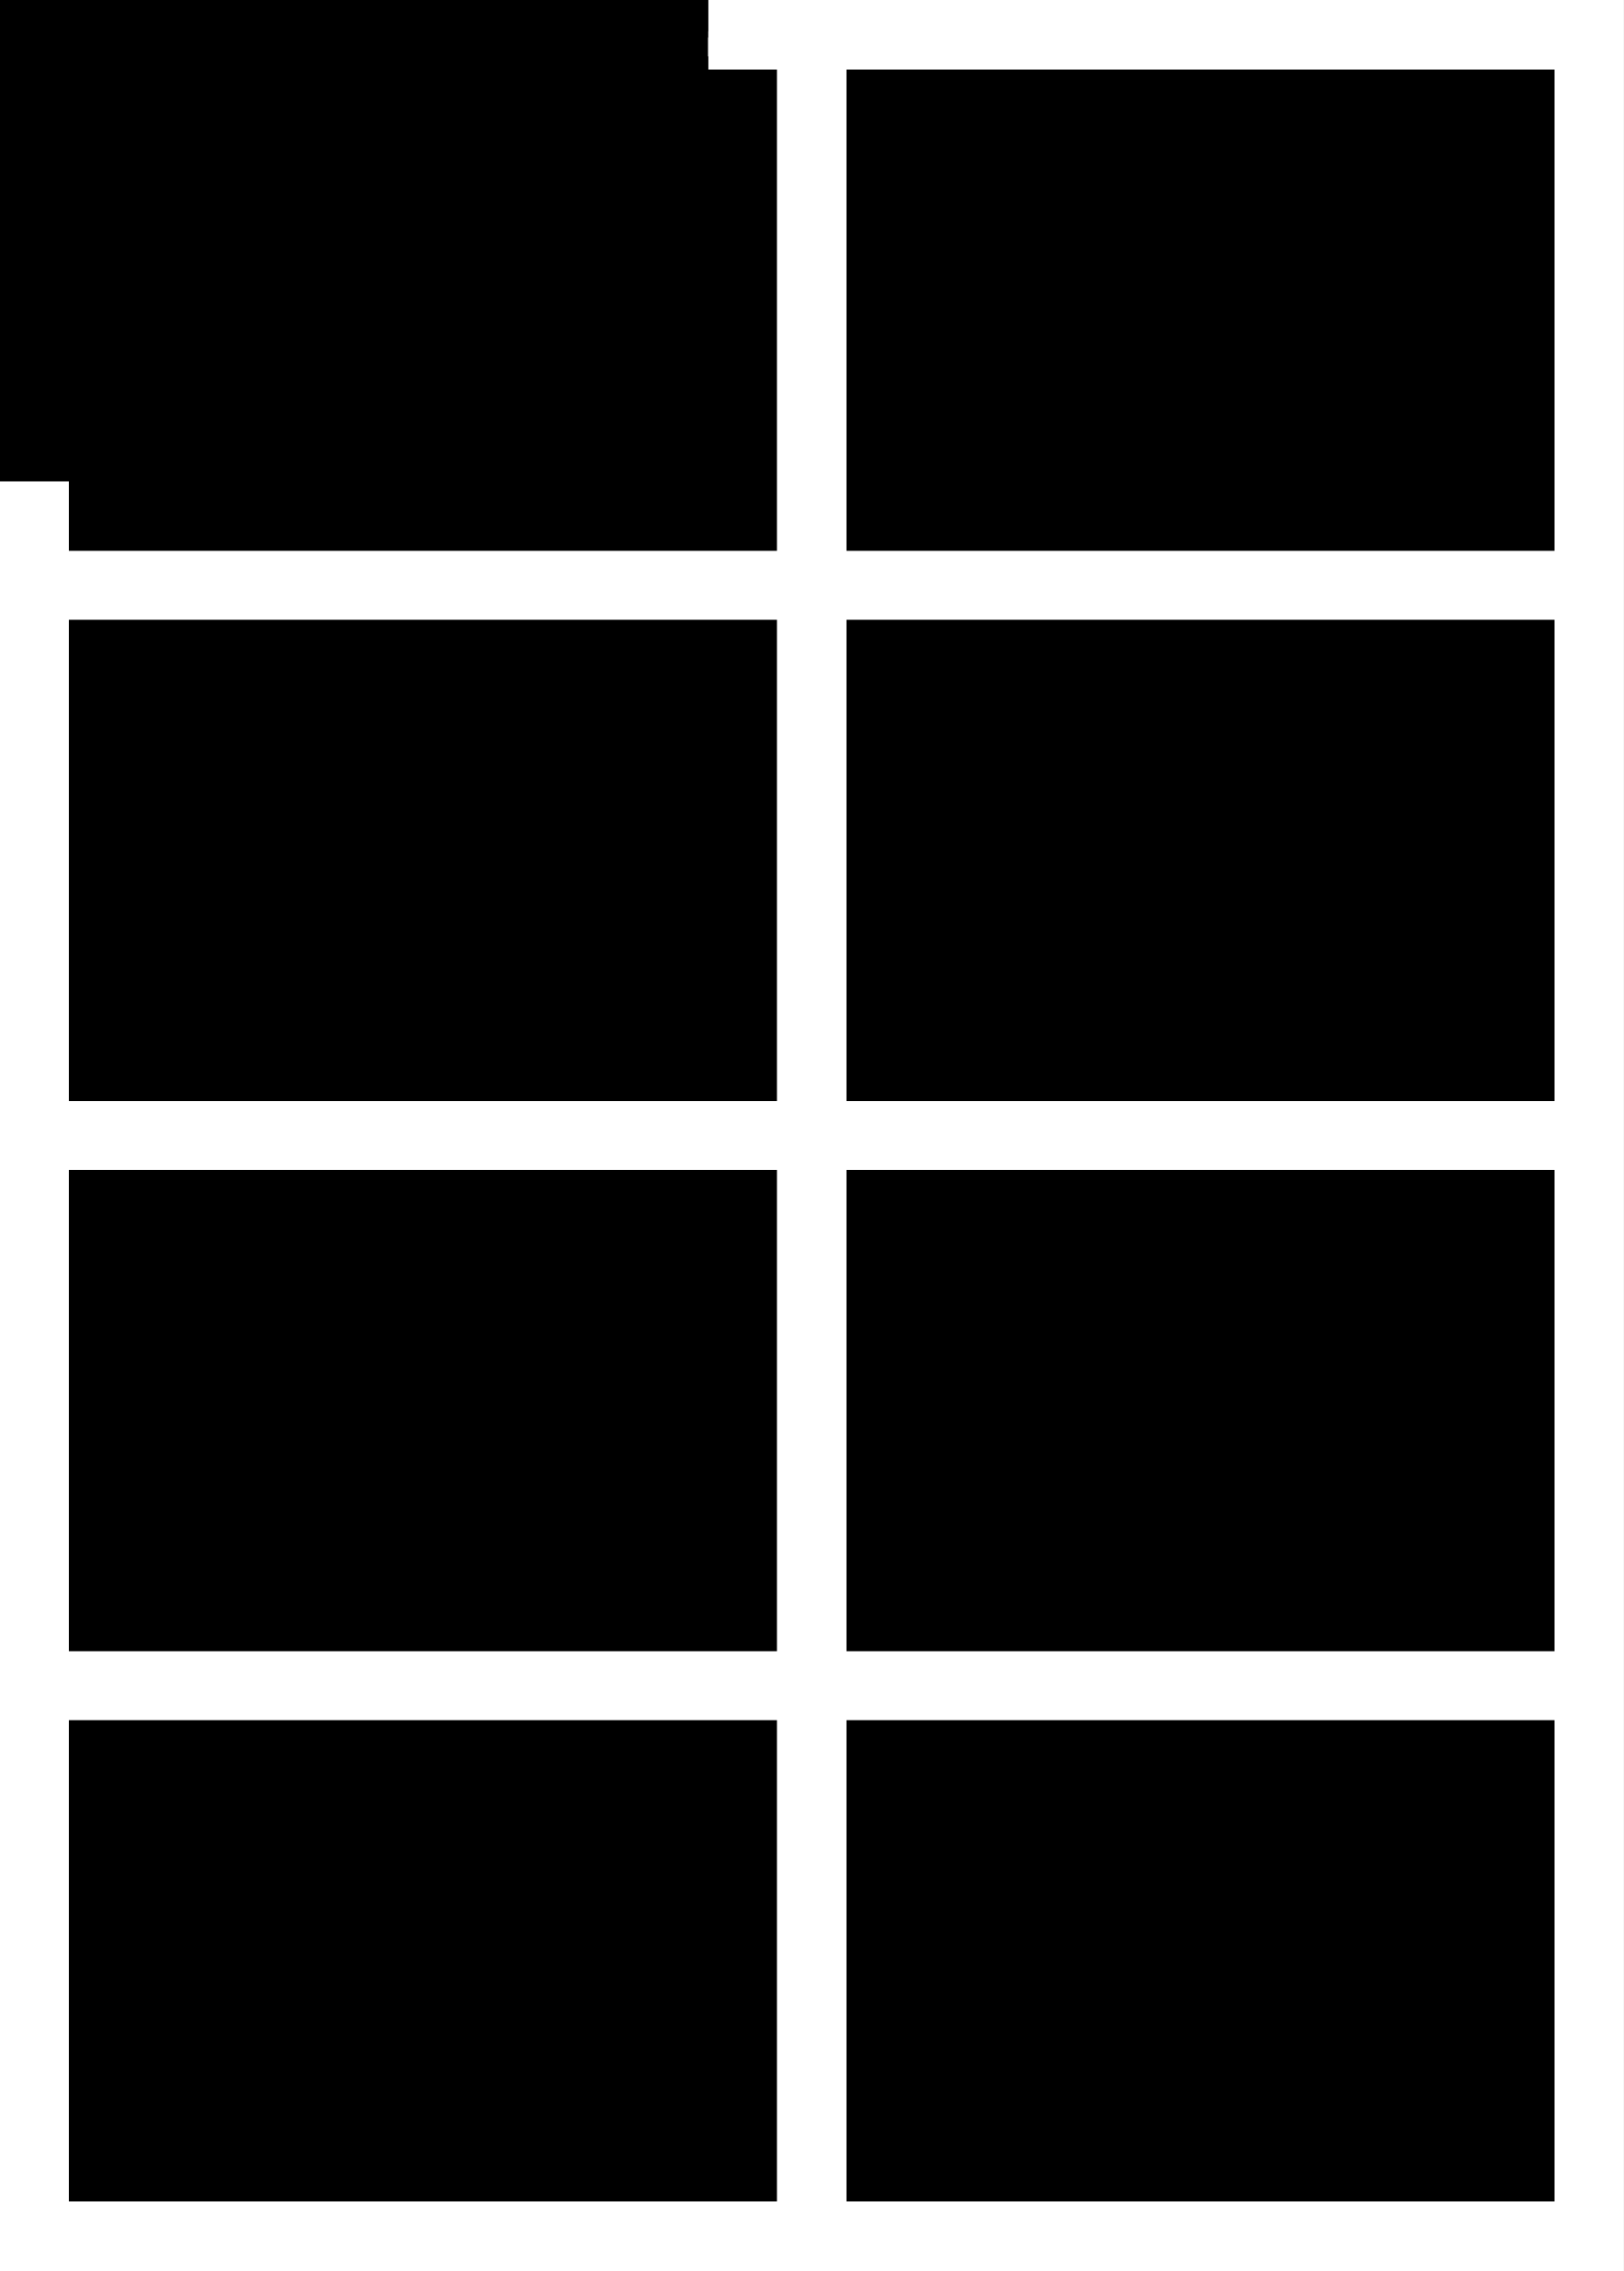
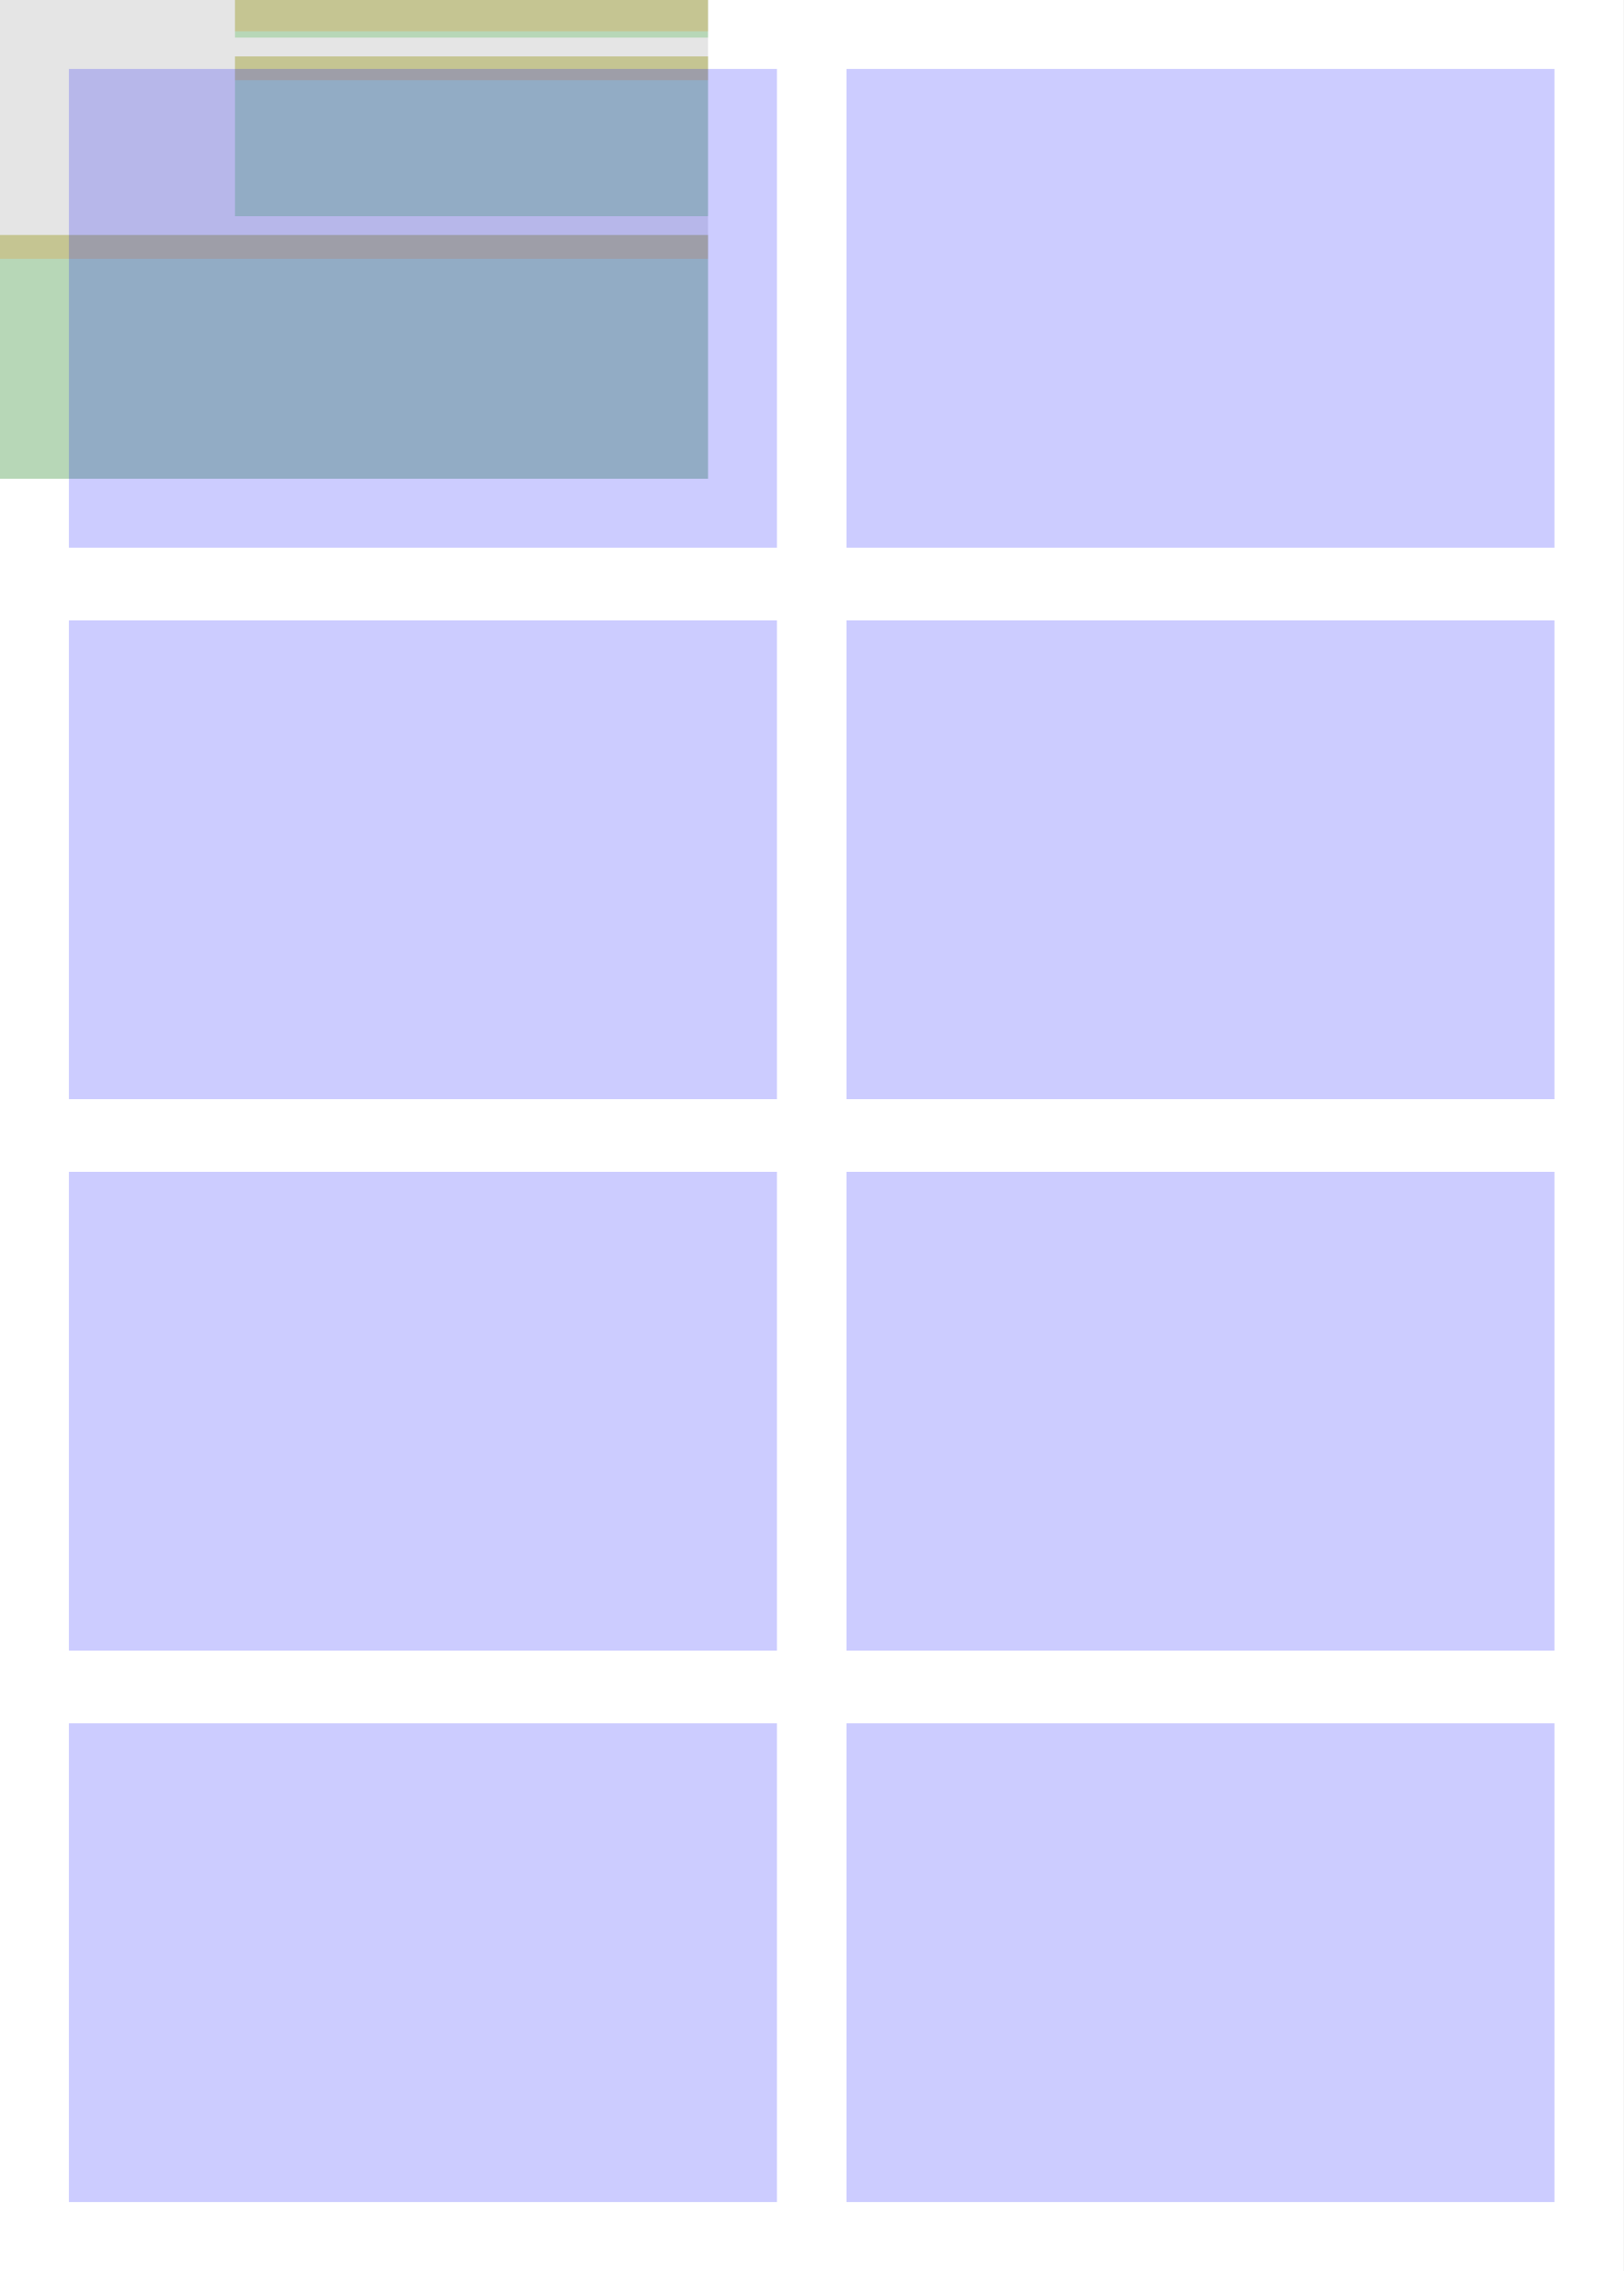
<svg xmlns="http://www.w3.org/2000/svg" viewBox="0 0 2591 3624" width="2591" height="3624">
  <rect lcdParts="static" x="0" y="0" width="2591" height="3624" fill="#ffffff" />
  <g lcd-funcDef="entryBlock">
-     <rect lcdParts="funcArea" x="0" y="0" width="1130" height="768" />
+     <rect lcdParts="funcArea" x="0" y="0" width="1130" height="764" fill="#80808033" />
    <image lcdParts="static" isDraw="$entry.icon" lcd-href="#{$entry.icon}" x="0" y="0" width="345" height="345" preserveAspectRatio="xMidYMid slice" />
    <g lcdParts="text" lcdText="#{$entry.name}" lcd-overflow="name" lcd-holAlign="left" lcd-verAlign="top" breakType="1">
-       <rect lcdParts="textArea" x="375" y="0" width="755" height="60" />
-       <rect lcdParts="textLine" x="375" y="0" width="755" height="50" data-style="{&quot;fontFamily&quot;: &quot;BIZ UDGothic&quot;, &quot;fontWeight&quot;: &quot;700&quot;}" />
+       <rect lcdParts="textArea" x="375" y="0" width="755" height="60" fill="#00a00033" />
+       <rect lcdParts="textLine" x="375" y="0" width="755" height="50" fill="#ff800033" data-style="{&quot;fontFamily&quot;: &quot;BIZ UDGothic&quot;, &quot;fontWeight&quot;: &quot;700&quot;}" />
    </g>
    <g lcdParts="text" lcdText="#{$entry.contact}" lcd-overflow="contact" lcd-holAlign="left" lcd-verAlign="top" interval="22" breakType="1">
-       <rect lcdParts="textArea" x="375" y="90" width="755" height="255" />
-       <rect lcdParts="textLine" x="375" y="90" width="755" height="38" data-style="{&quot;fontFamily&quot;: &quot;BIZ UDGothic&quot;, &quot;fontWeight&quot;: &quot;400&quot;}" />
+       <rect lcdParts="textArea" x="375" y="90" width="755" height="255" fill="#00a00033" />
+       <rect lcdParts="textLine" x="375" y="90" width="755" height="38" fill="#ff800033" data-style="{&quot;fontFamily&quot;: &quot;BIZ UDGothic&quot;, &quot;fontWeight&quot;: &quot;400&quot;}" />
    </g>
    <g lcdParts="text" lcdText="#{$entry.afterword}" lcd-overflow="afterword" lcd-holAlign="left" lcd-verAlign="top" interval="22" breakType="1">
-       <rect lcdParts="textArea" x="0" y="375" width="1130" height="393" />
-       <rect lcdParts="textLine" x="0" y="375" width="1130" height="38" data-style="{&quot;fontFamily&quot;: &quot;BIZ UDGothic&quot;, &quot;fontWeight&quot;: &quot;400&quot;}" />
+       <rect lcdParts="textArea" x="0" y="375" width="1130" height="389" fill="#00a00033" />
+       <rect lcdParts="textLine" x="0" y="375" width="1130" height="38" fill="#ff800033" data-style="{&quot;fontFamily&quot;: &quot;BIZ UDGothic&quot;, &quot;fontWeight&quot;: &quot;400&quot;}" />
    </g>
  </g>
-   <rect lcd-funcCall="entryBlock" lcd-arg="entry:entries[0]" x="110" y="111" width="1130" height="768" />
-   <rect lcd-funcCall="entryBlock" lcd-arg="entry:entries[1]" x="1351" y="111" width="1130" height="768" />
-   <rect lcd-funcCall="entryBlock" lcd-arg="entry:entries[2]" x="110" y="989" width="1130" height="768" />
-   <rect lcd-funcCall="entryBlock" lcd-arg="entry:entries[3]" x="1351" y="989" width="1130" height="768" />
-   <rect lcd-funcCall="entryBlock" lcd-arg="entry:entries[4]" x="110" y="1867" width="1130" height="768" />
-   <rect lcd-funcCall="entryBlock" lcd-arg="entry:entries[5]" x="1351" y="1867" width="1130" height="768" />
-   <rect lcd-funcCall="entryBlock" lcd-arg="entry:entries[6]" x="110" y="2745" width="1130" height="768" />
-   <rect lcd-funcCall="entryBlock" lcd-arg="entry:entries[7]" x="1351" y="2745" width="1130" height="768" />
+   <rect lcd-funcCall="entryBlock" lcd-arg="entry:entries[0]" x="110" y="110" width="1130" height="764" fill="#0000ff33" />
+   <rect lcd-funcCall="entryBlock" lcd-arg="entry:entries[1]" x="1351" y="110" width="1130" height="764" fill="#0000ff33" />
+   <rect lcd-funcCall="entryBlock" lcd-arg="entry:entries[2]" x="110" y="990" width="1130" height="764" fill="#0000ff33" />
+   <rect lcd-funcCall="entryBlock" lcd-arg="entry:entries[3]" x="1351" y="990" width="1130" height="764" fill="#0000ff33" />
+   <rect lcd-funcCall="entryBlock" lcd-arg="entry:entries[4]" x="110" y="1870" width="1130" height="764" fill="#0000ff33" />
+   <rect lcd-funcCall="entryBlock" lcd-arg="entry:entries[5]" x="1351" y="1870" width="1130" height="764" fill="#0000ff33" />
+   <rect lcd-funcCall="entryBlock" lcd-arg="entry:entries[6]" x="110" y="2750" width="1130" height="764" fill="#0000ff33" />
+   <rect lcd-funcCall="entryBlock" lcd-arg="entry:entries[7]" x="1351" y="2750" width="1130" height="764" fill="#0000ff33" />
</svg>
